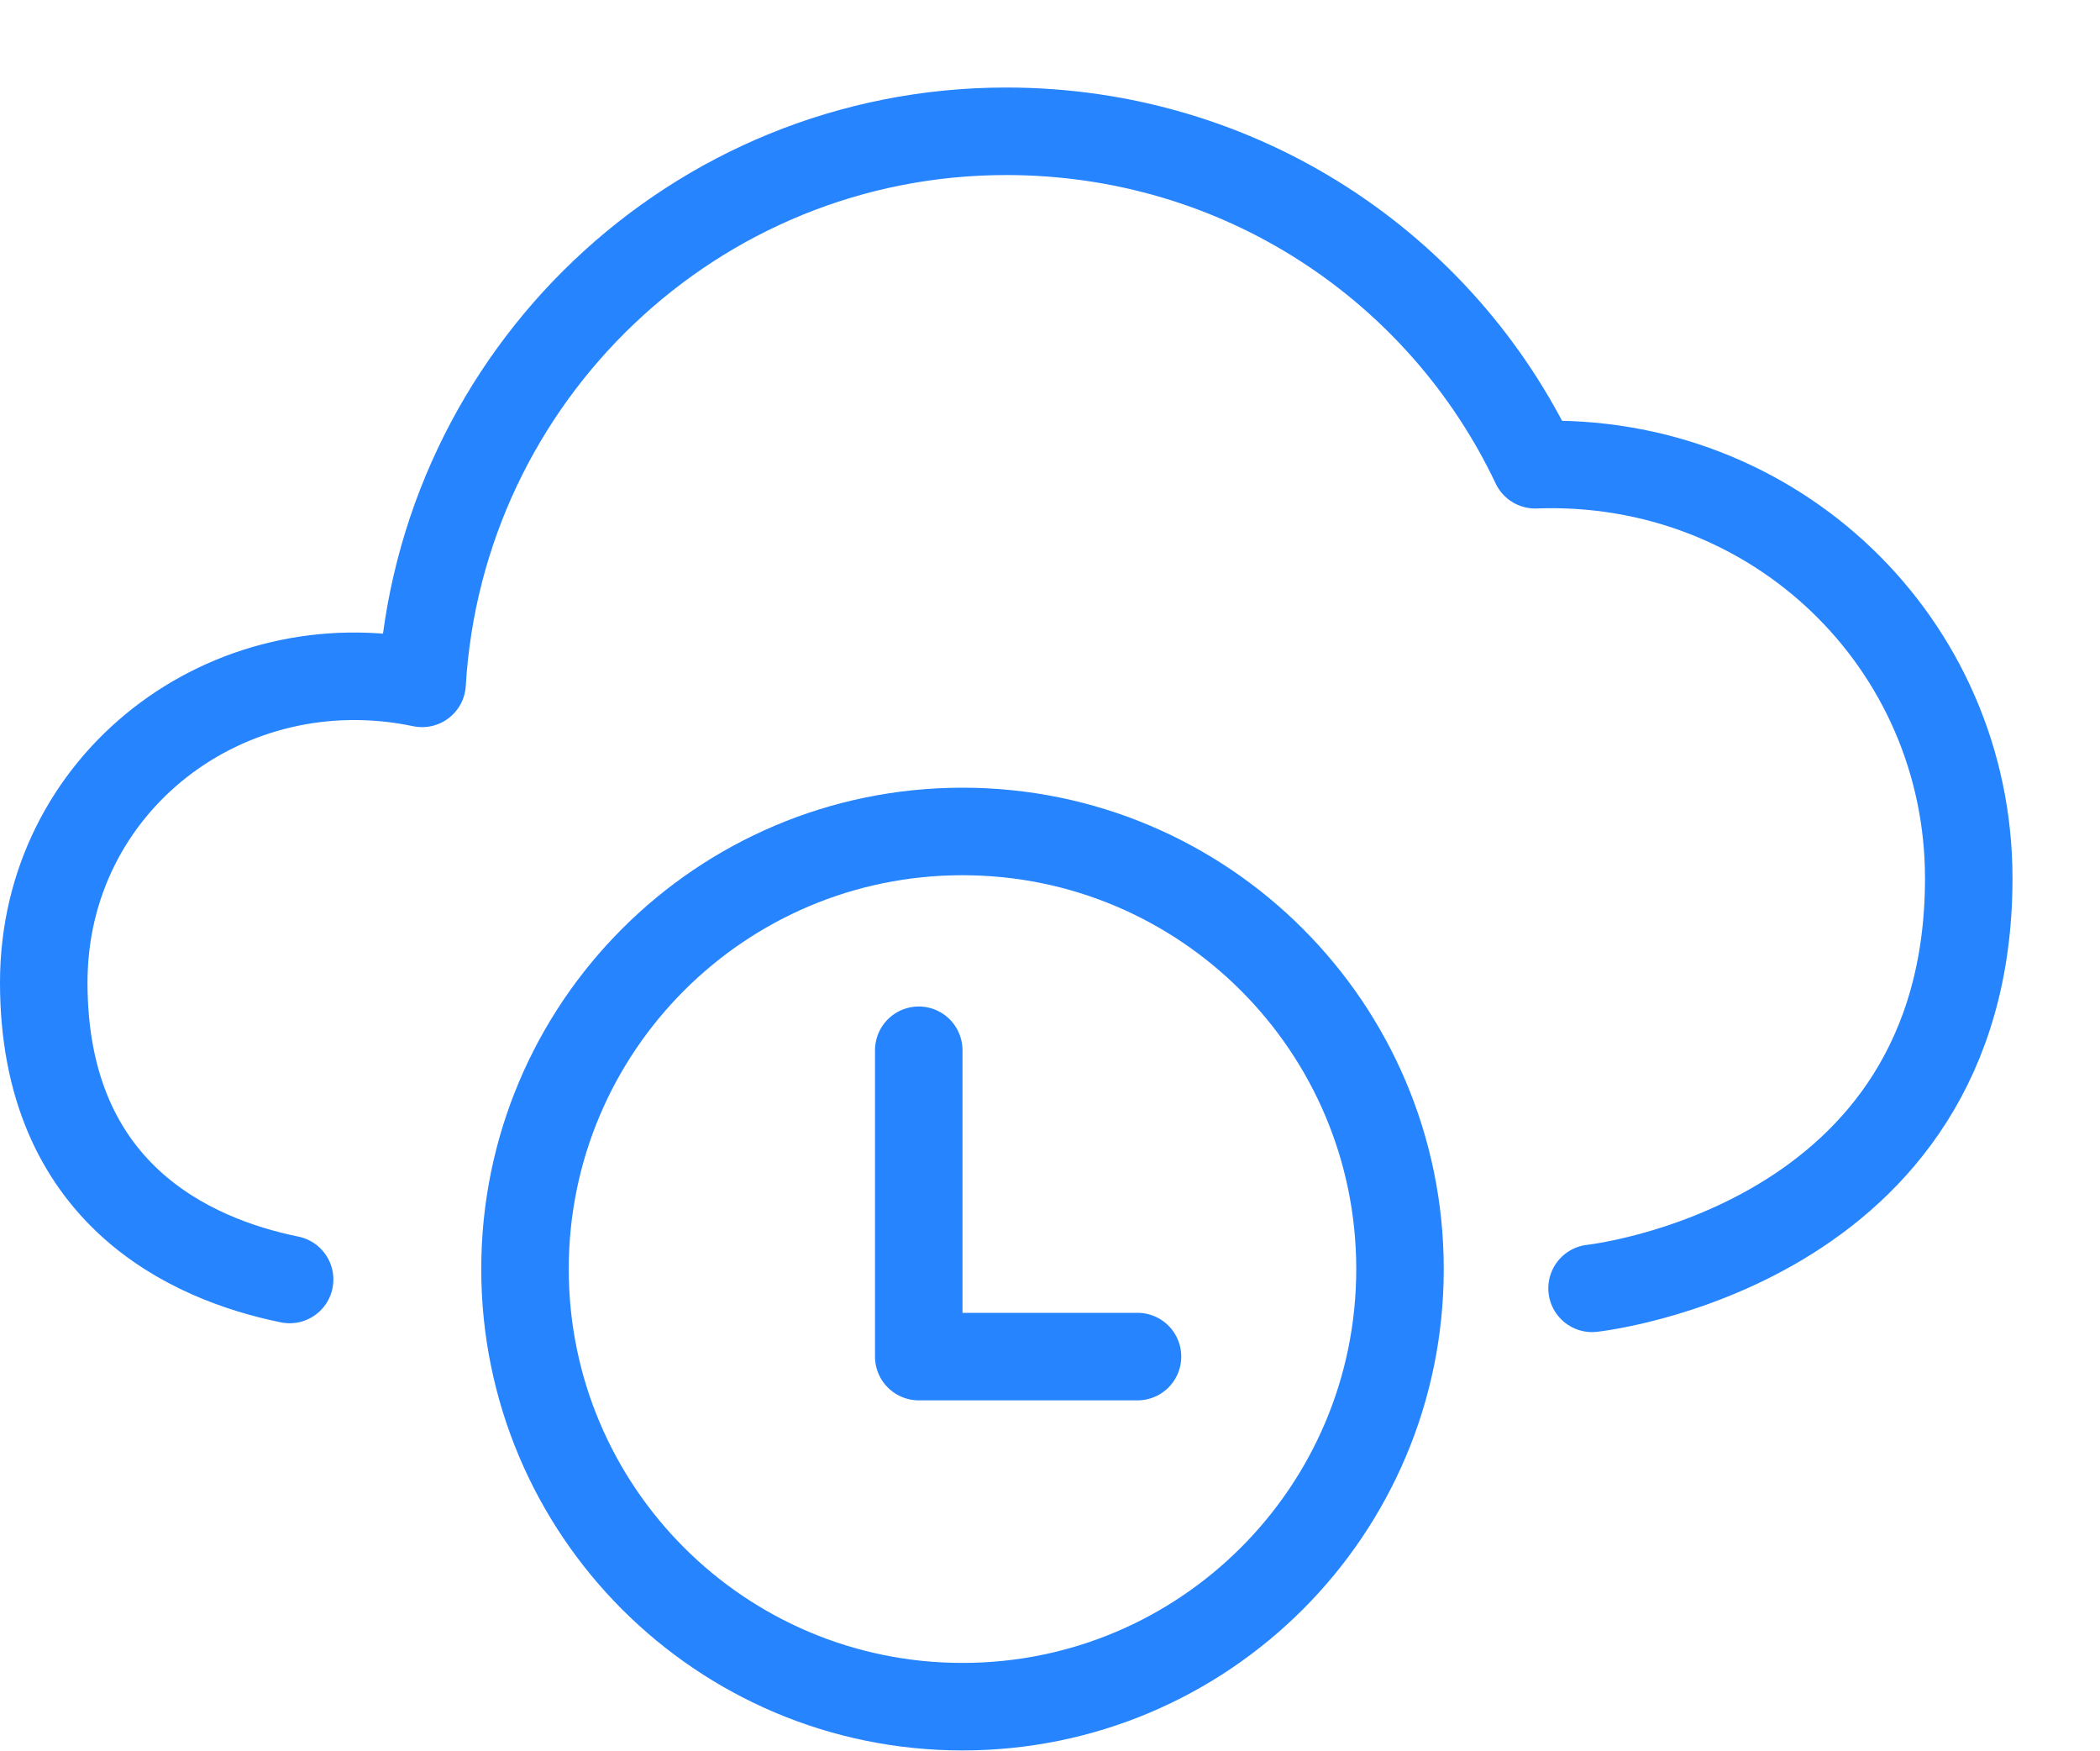
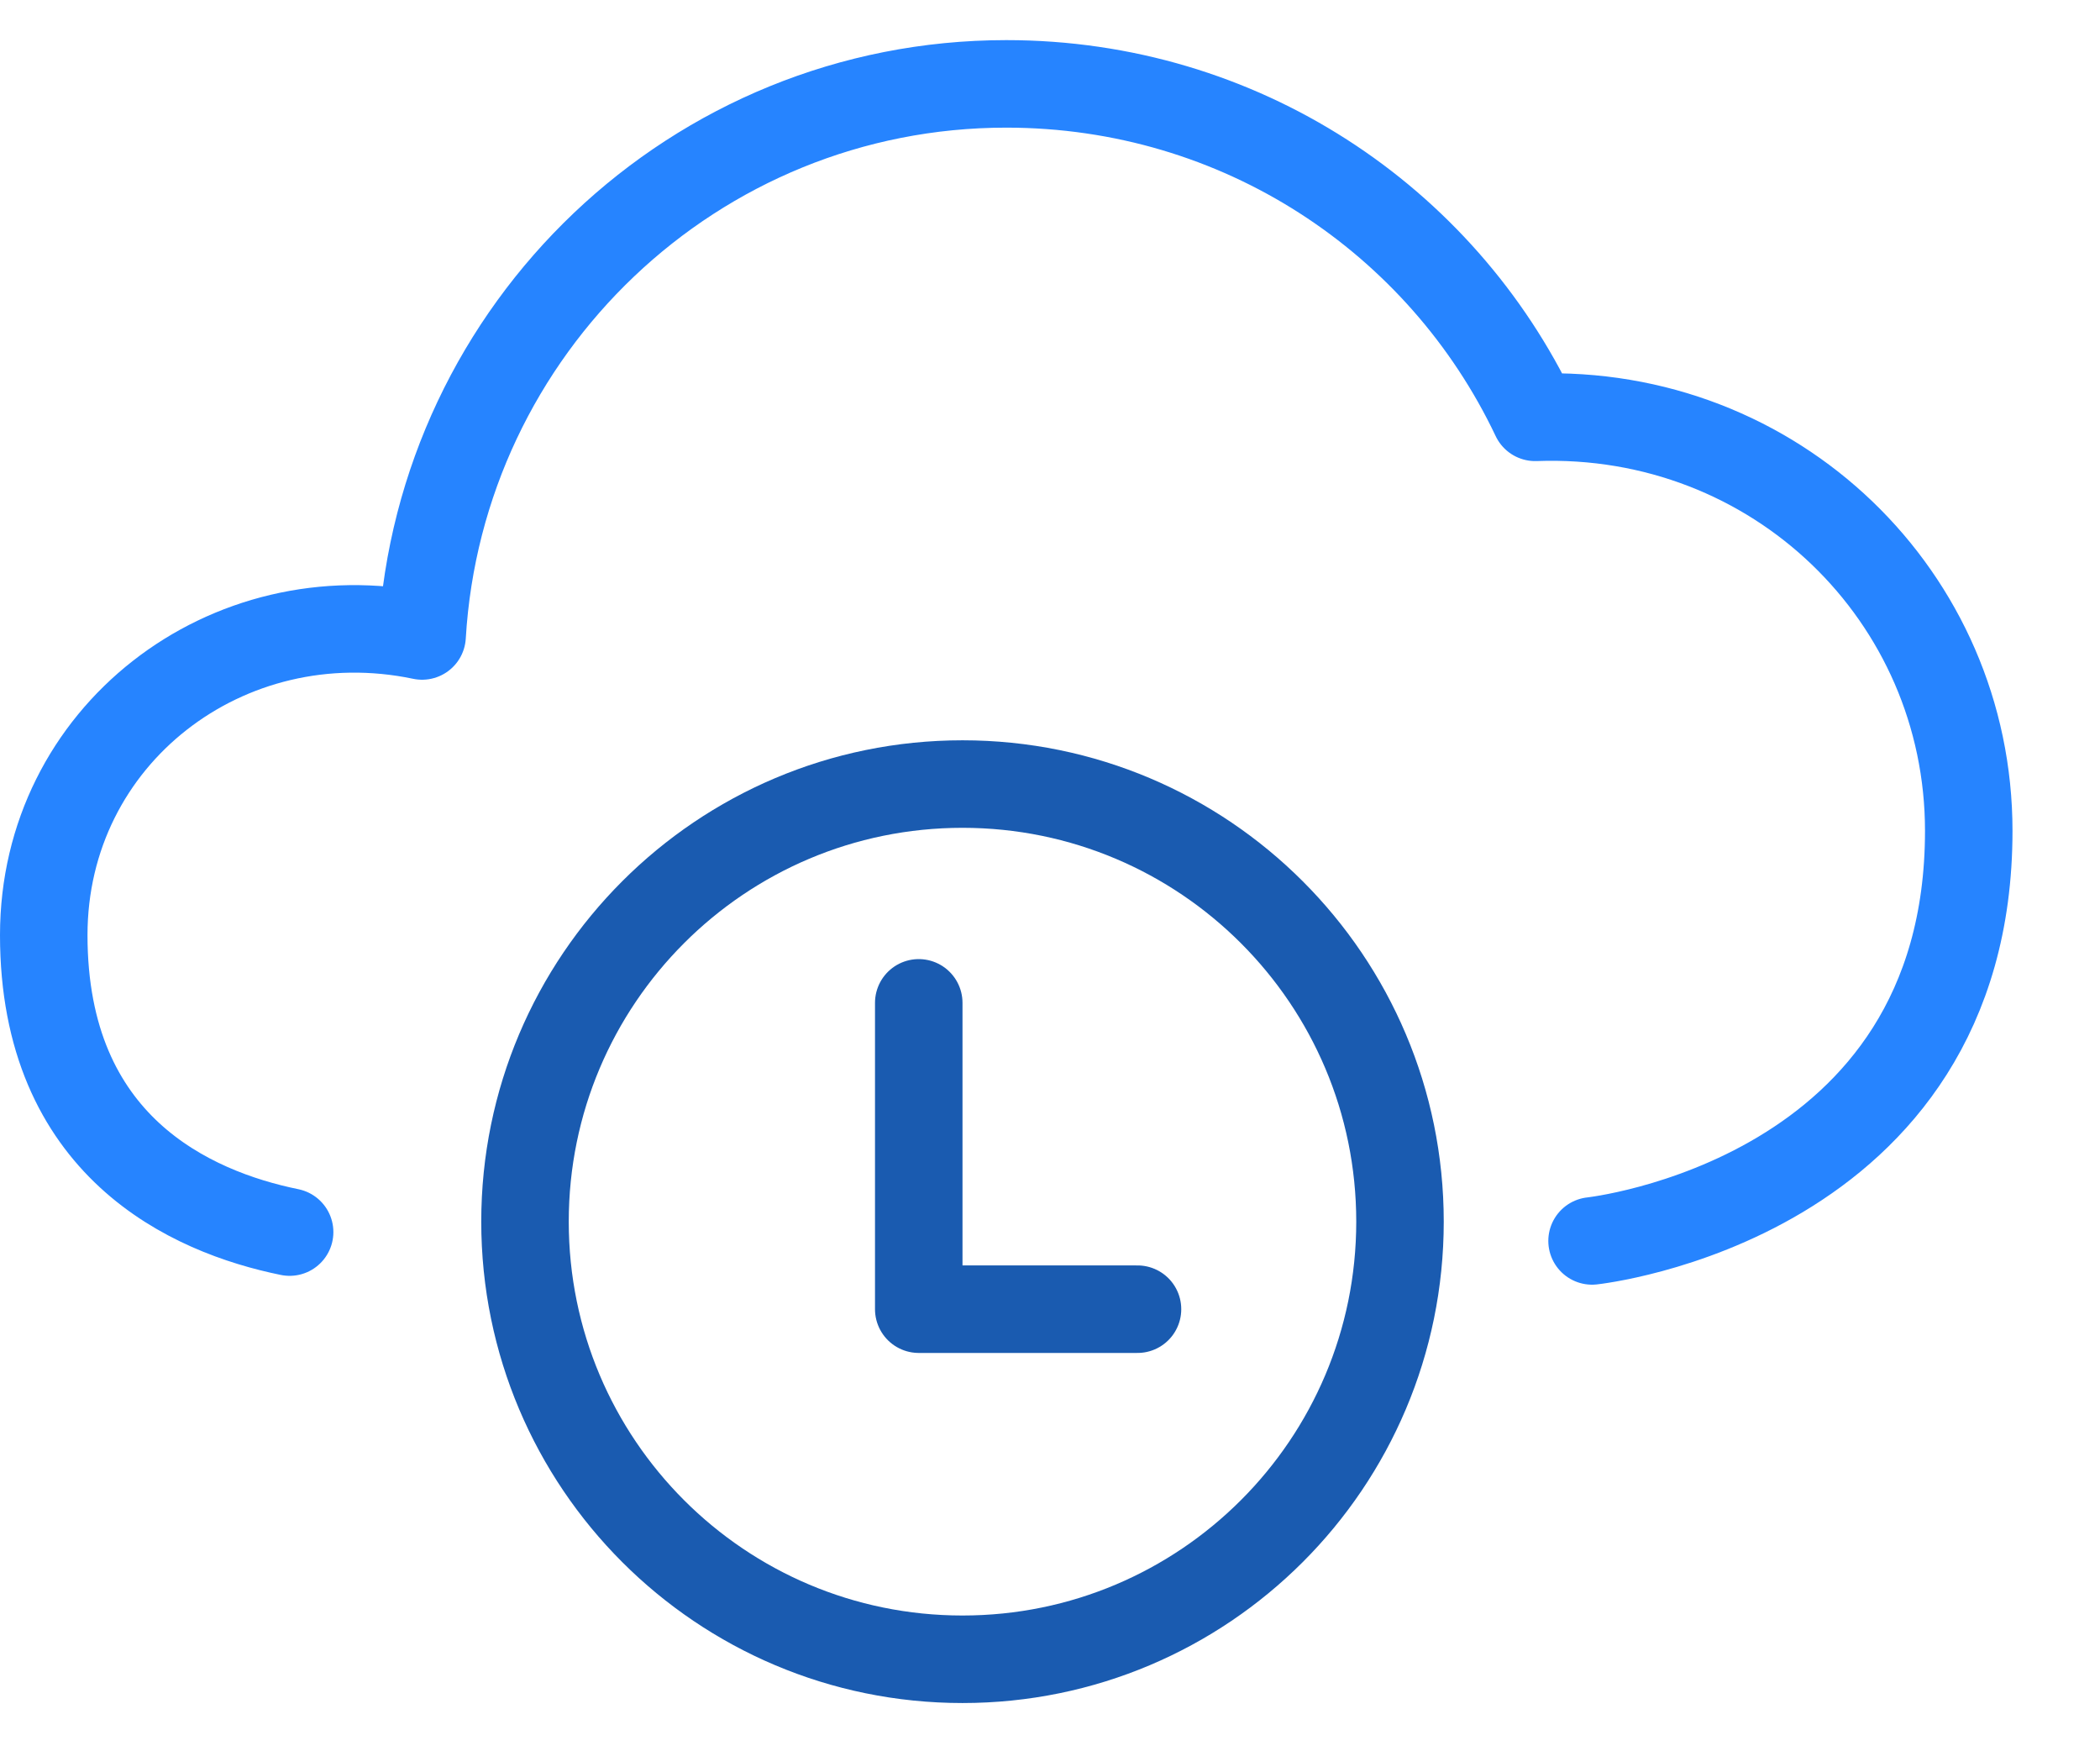
<svg xmlns="http://www.w3.org/2000/svg" width="24px" height="20px" viewBox="0 0 24 20" version="1.1">
  <defs />
  <g id="Page-1" stroke="none" stroke-width="1" fill="none" fill-rule="evenodd">
-     <g id="Stroke-517-+-Stroke-518-+-Stroke-519" transform="translate(0, 1)" stroke="#2684FF" stroke-linejoin="round">
-       <path d="M18.195,13.72 C18.195,13.72 22.5,13.259 22.5,9.035 C22.5,6.36 20.291,4.209 17.545,4.31 C16.471,2.046 14.172,0.5 11.5,0.5 C7.936,0.5 5.032,3.296 4.824,6.808 C2.592,6.341 0.5,7.948 0.5,10.226 C0.5,12.638 2.177,13.388 3.31,13.619" id="Stroke-517" stroke-linecap="round" />
-       <path d="M16,13.5 C16,16.262 13.761,18.5 11,18.5 C8.238,18.5 6,16.262 6,13.5 C6,10.739 8.238,8.5 11,8.5 C13.761,8.5 16,10.739 16,13.5 L16,13.5 Z" id="Stroke-518" />
-       <path d="M13,14.5 L10.5,14.5 L10.5,11" id="Stroke-519" stroke-linecap="round" />
+     <g id="Stroke-517-+-Stroke-518-+-Stroke-519" transform="translate(0, 0.458333)" stroke-linejoin="round">
+       <path d="M18.195,13.72 C18.195,13.72 22.5,13.259 22.5,9.035 C22.5,6.36 20.291,4.209 17.545,4.31 C16.471,2.046 14.172,0.5 11.5,0.5 C7.936,0.5 5.032,3.296 4.824,6.808 C2.592,6.341 0.5,7.948 0.5,10.226 C0.5,12.638 2.177,13.388 3.31,13.619" id="Stroke-517" stroke="#2684FF" stroke-linecap="round" />
+       <path d="M16,13.5 C16,16.262 13.761,18.5 11,18.5 C8.238,18.5 6,16.262 6,13.5 C6,10.739 8.238,8.5 11,8.5 C13.761,8.5 16,10.739 16,13.5 L16,13.5 Z" id="Stroke-518" stroke="#1A5BB0" />
+       <path d="M13,14.5 L10.5,14.5 L10.5,11" id="Stroke-519" stroke="#1A5BB0" stroke-linecap="round" />
    </g>
  </g>
</svg>
